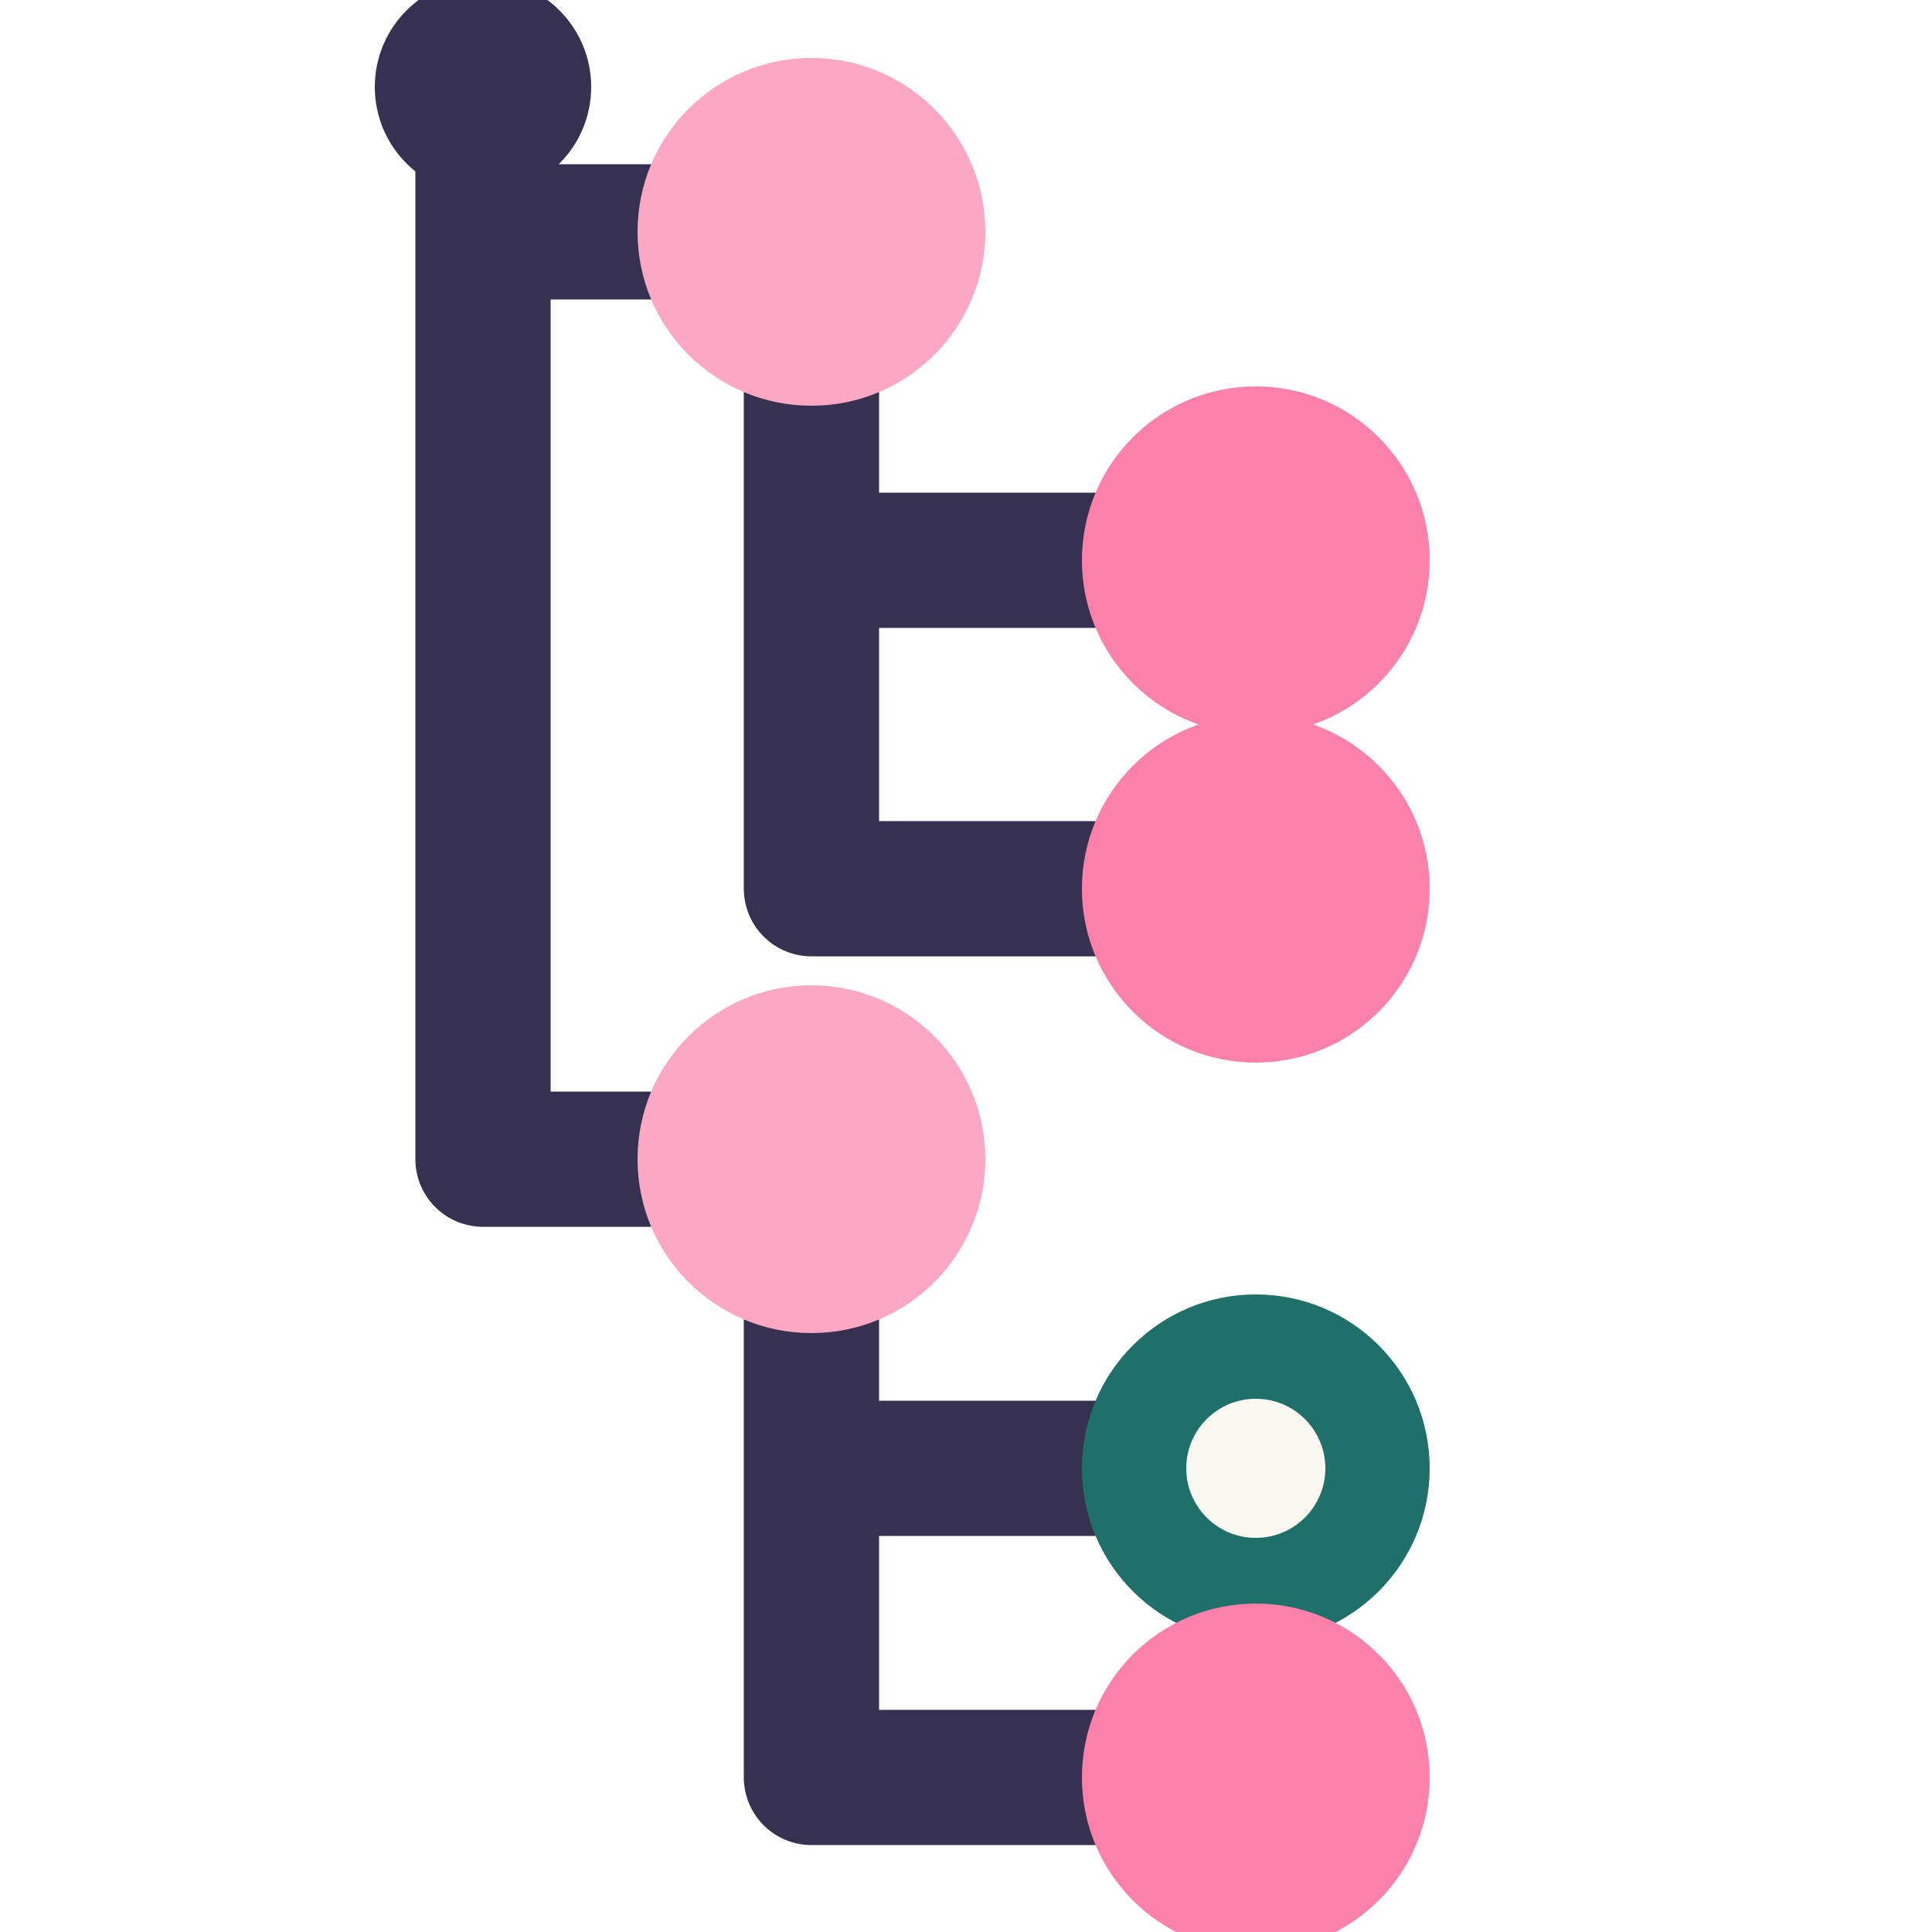
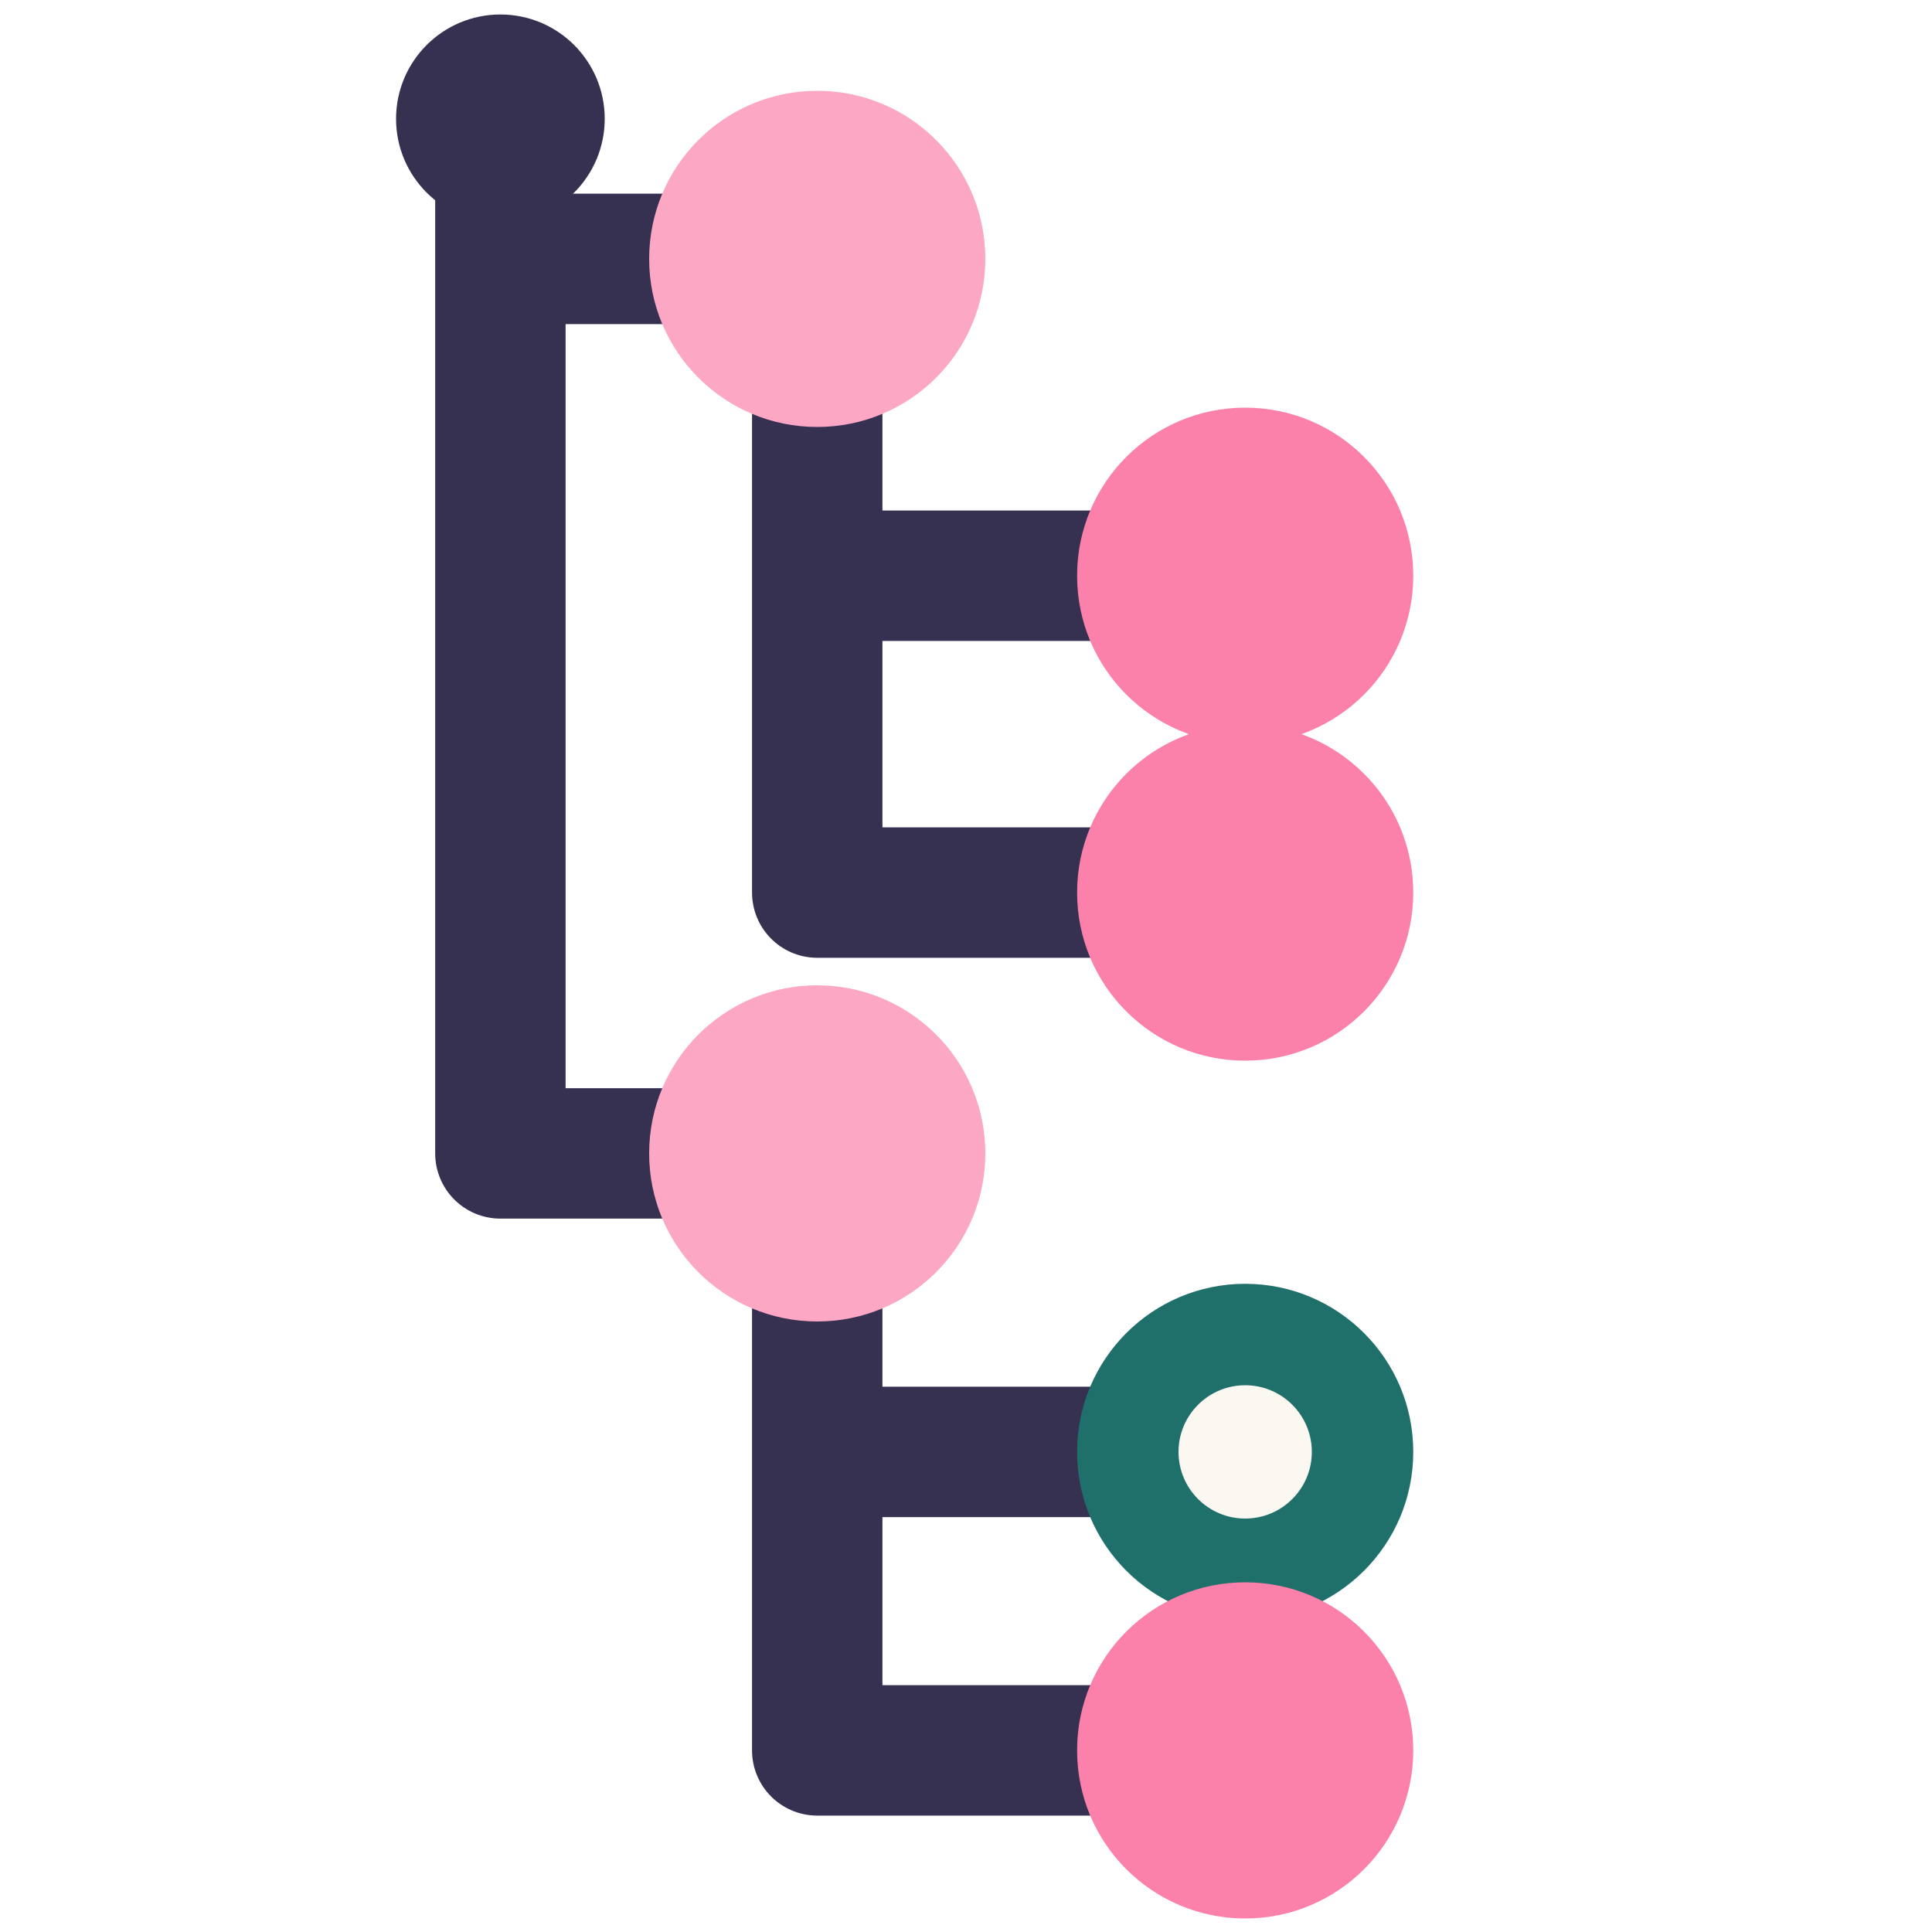
<svg xmlns="http://www.w3.org/2000/svg" viewBox="0 0 200 200" role="img" aria-label="OneTaxonomy mark">
-   <path fill="none" stroke="#363051" stroke-width="14" stroke-linecap="round" stroke-linejoin="round" d="M50 9 V120 M50 24 H69 M50 120 H69 M84 39 V92 M84 58 H115 M84 92 H115 M84 135 V184 M84 152 H115 M84 184 H115" />
-   <circle cx="50.0" cy="9.0" r="11.2" fill="#363051" />
-   <circle cx="84.0" cy="24.0" r="18" fill="#fca7c4" />
-   <circle cx="84.0" cy="120.0" r="18" fill="#fca7c4" />
-   <circle cx="130.0" cy="58.0" r="18" fill="#fb81ab" />
-   <circle cx="130.0" cy="92.0" r="18" fill="#fb81ab" />
-   <circle cx="130.0" cy="152.0" r="18" fill="#1f6f6b" />
-   <circle cx="130.0" cy="152.0" r="7.2" fill="#fbf8f2" />
-   <circle cx="130.0" cy="184.0" r="18" fill="#fb81ab" />
+   <path fill="none" stroke="#363051" stroke-width="13.5" stroke-linecap="round" stroke-linejoin="round" d="M51.8 12.3 V119.4 M51.8 26.8 H70.1 M51.8 119.4 H70.1 M84.6 41.2 V92.4 M84.6 59.6 H114.5 M84.6 92.4 H114.5 M84.6 133.9 V181.2 M84.6 150.3 H114.5 M84.6 181.2 H114.5" />
+   <circle cx="51.8" cy="12.3" r="10.8" fill="#363051" />
+   <circle cx="84.6" cy="26.8" r="17.4" fill="#fca7c4" />
+   <circle cx="84.6" cy="119.4" r="17.4" fill="#fca7c4" />
+   <circle cx="128.9" cy="59.6" r="17.4" fill="#fb81ab" />
+   <circle cx="128.9" cy="92.4" r="17.4" fill="#fb81ab" />
+   <circle cx="128.9" cy="150.3" r="17.4" fill="#1f6f6b" />
+   <circle cx="128.9" cy="150.3" r="6.9" fill="#fbf8f2" />
+   <circle cx="128.9" cy="181.2" r="17.4" fill="#fb81ab" />
</svg>
